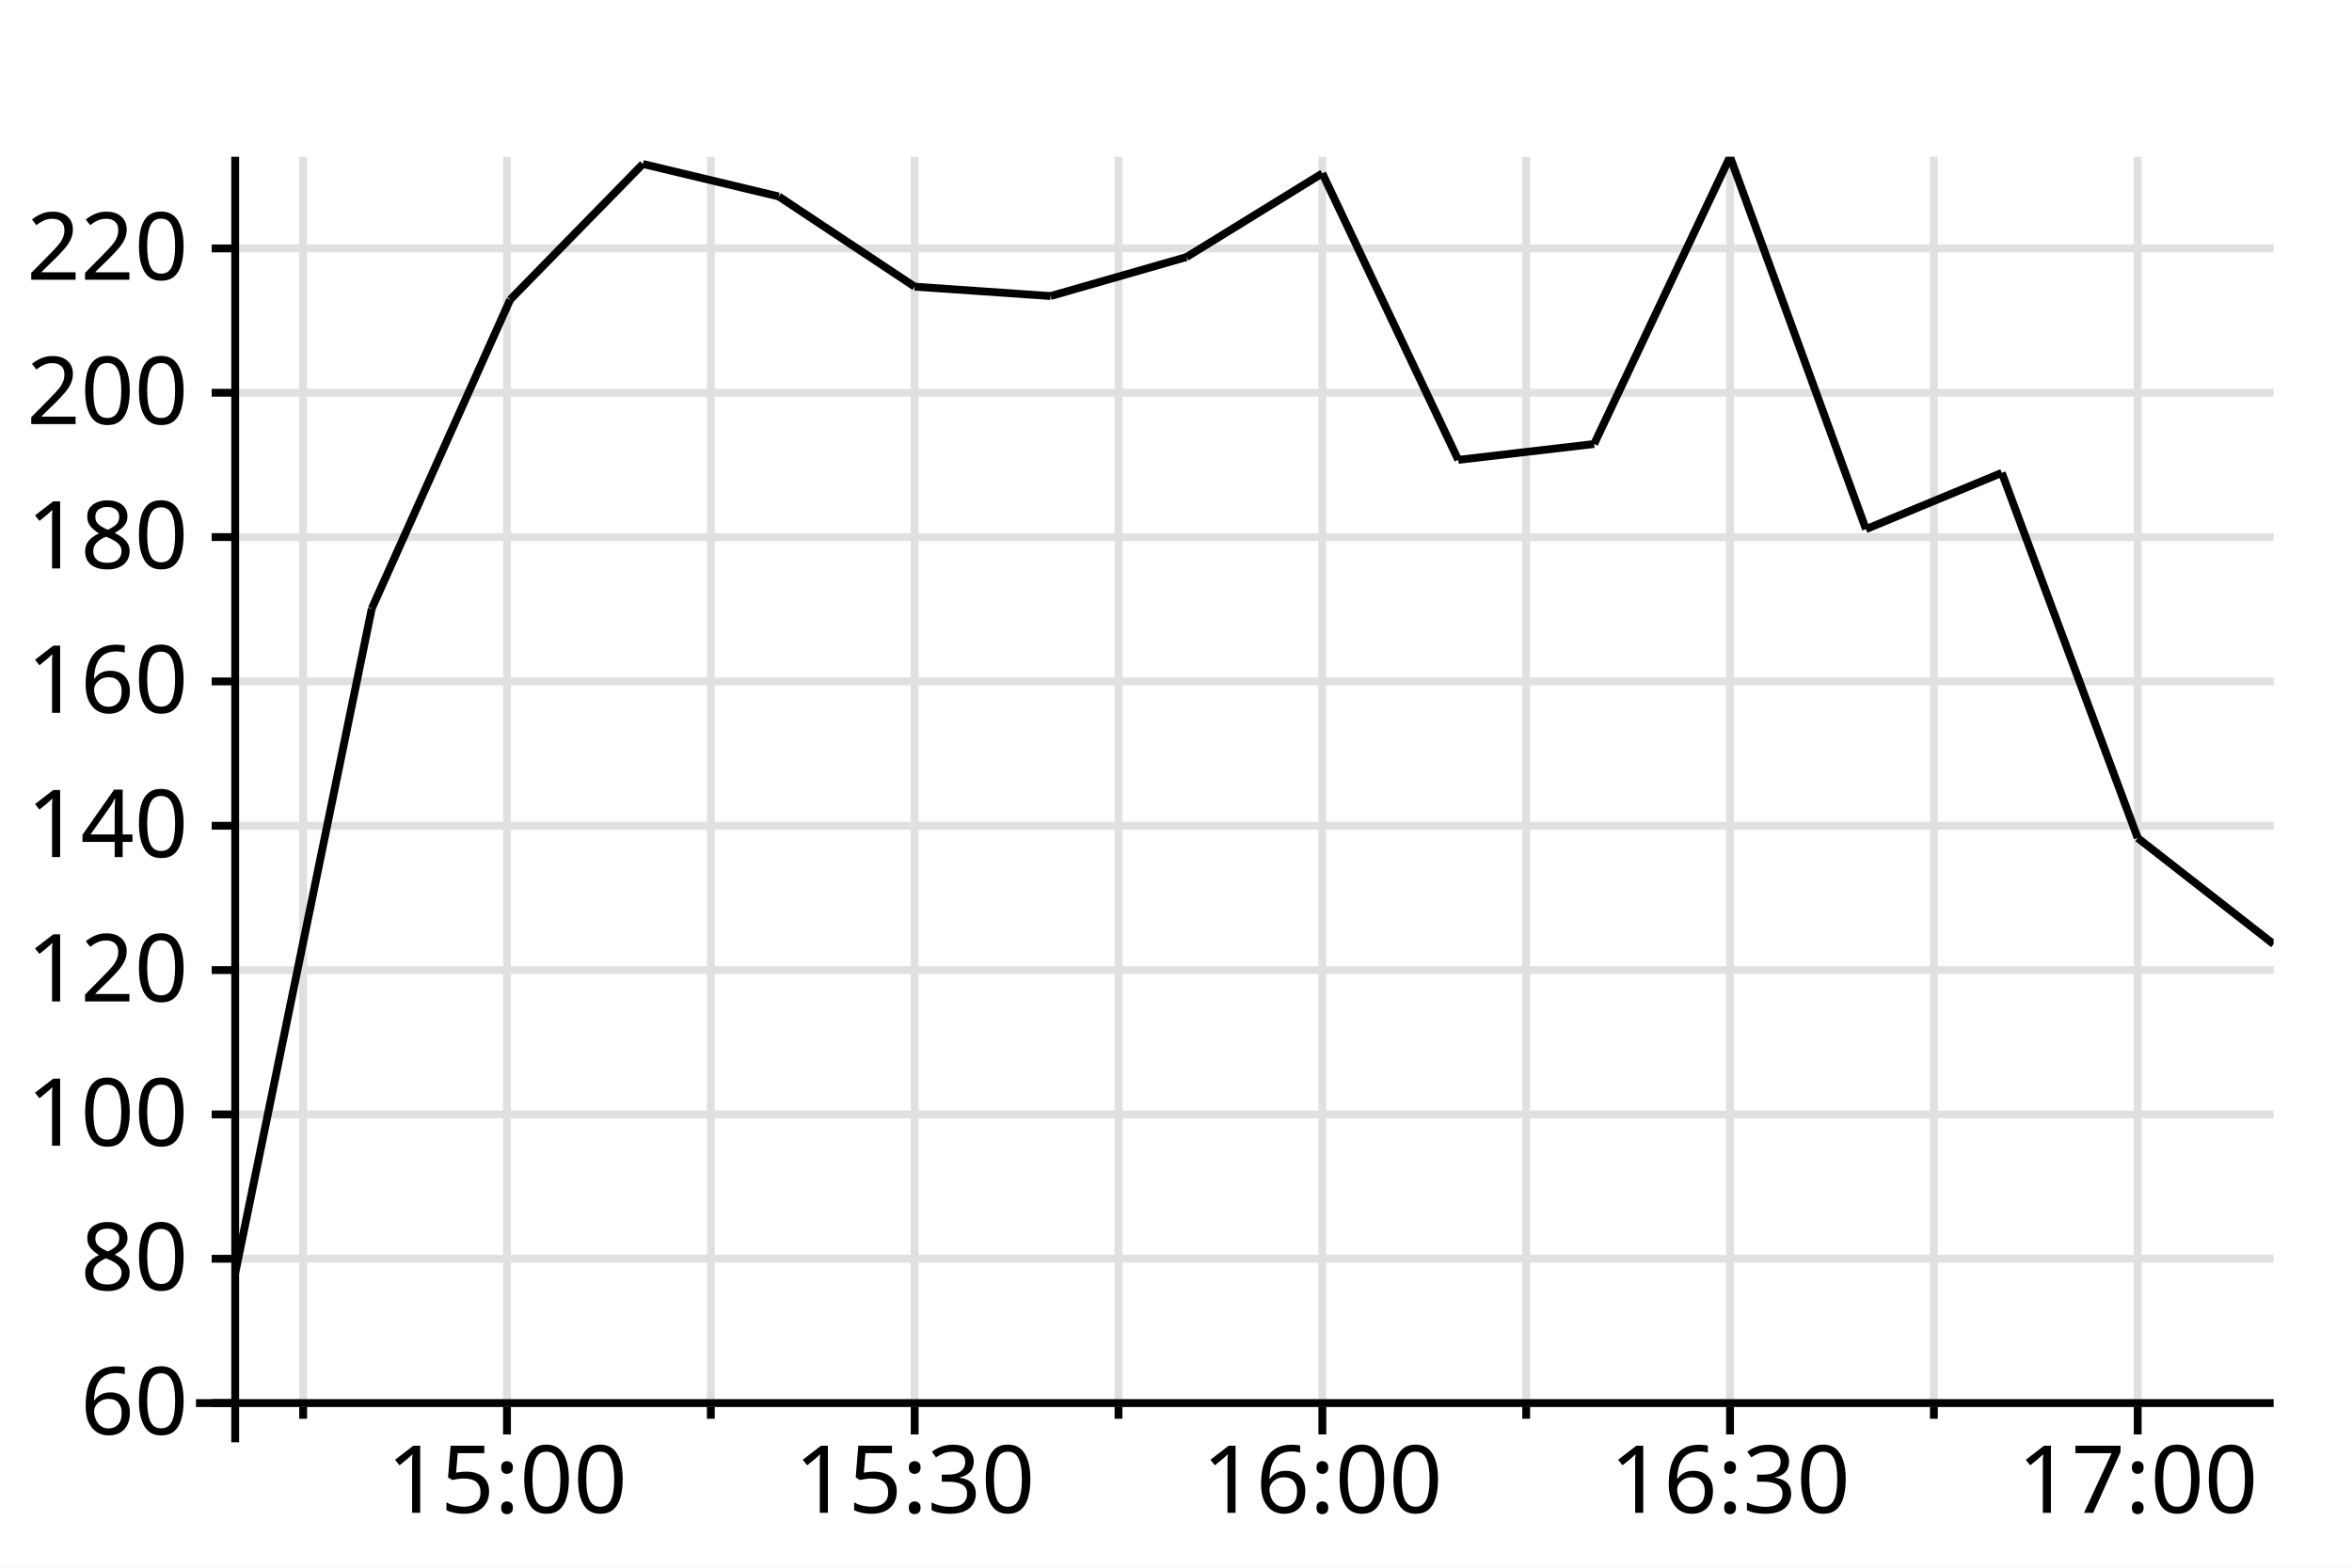
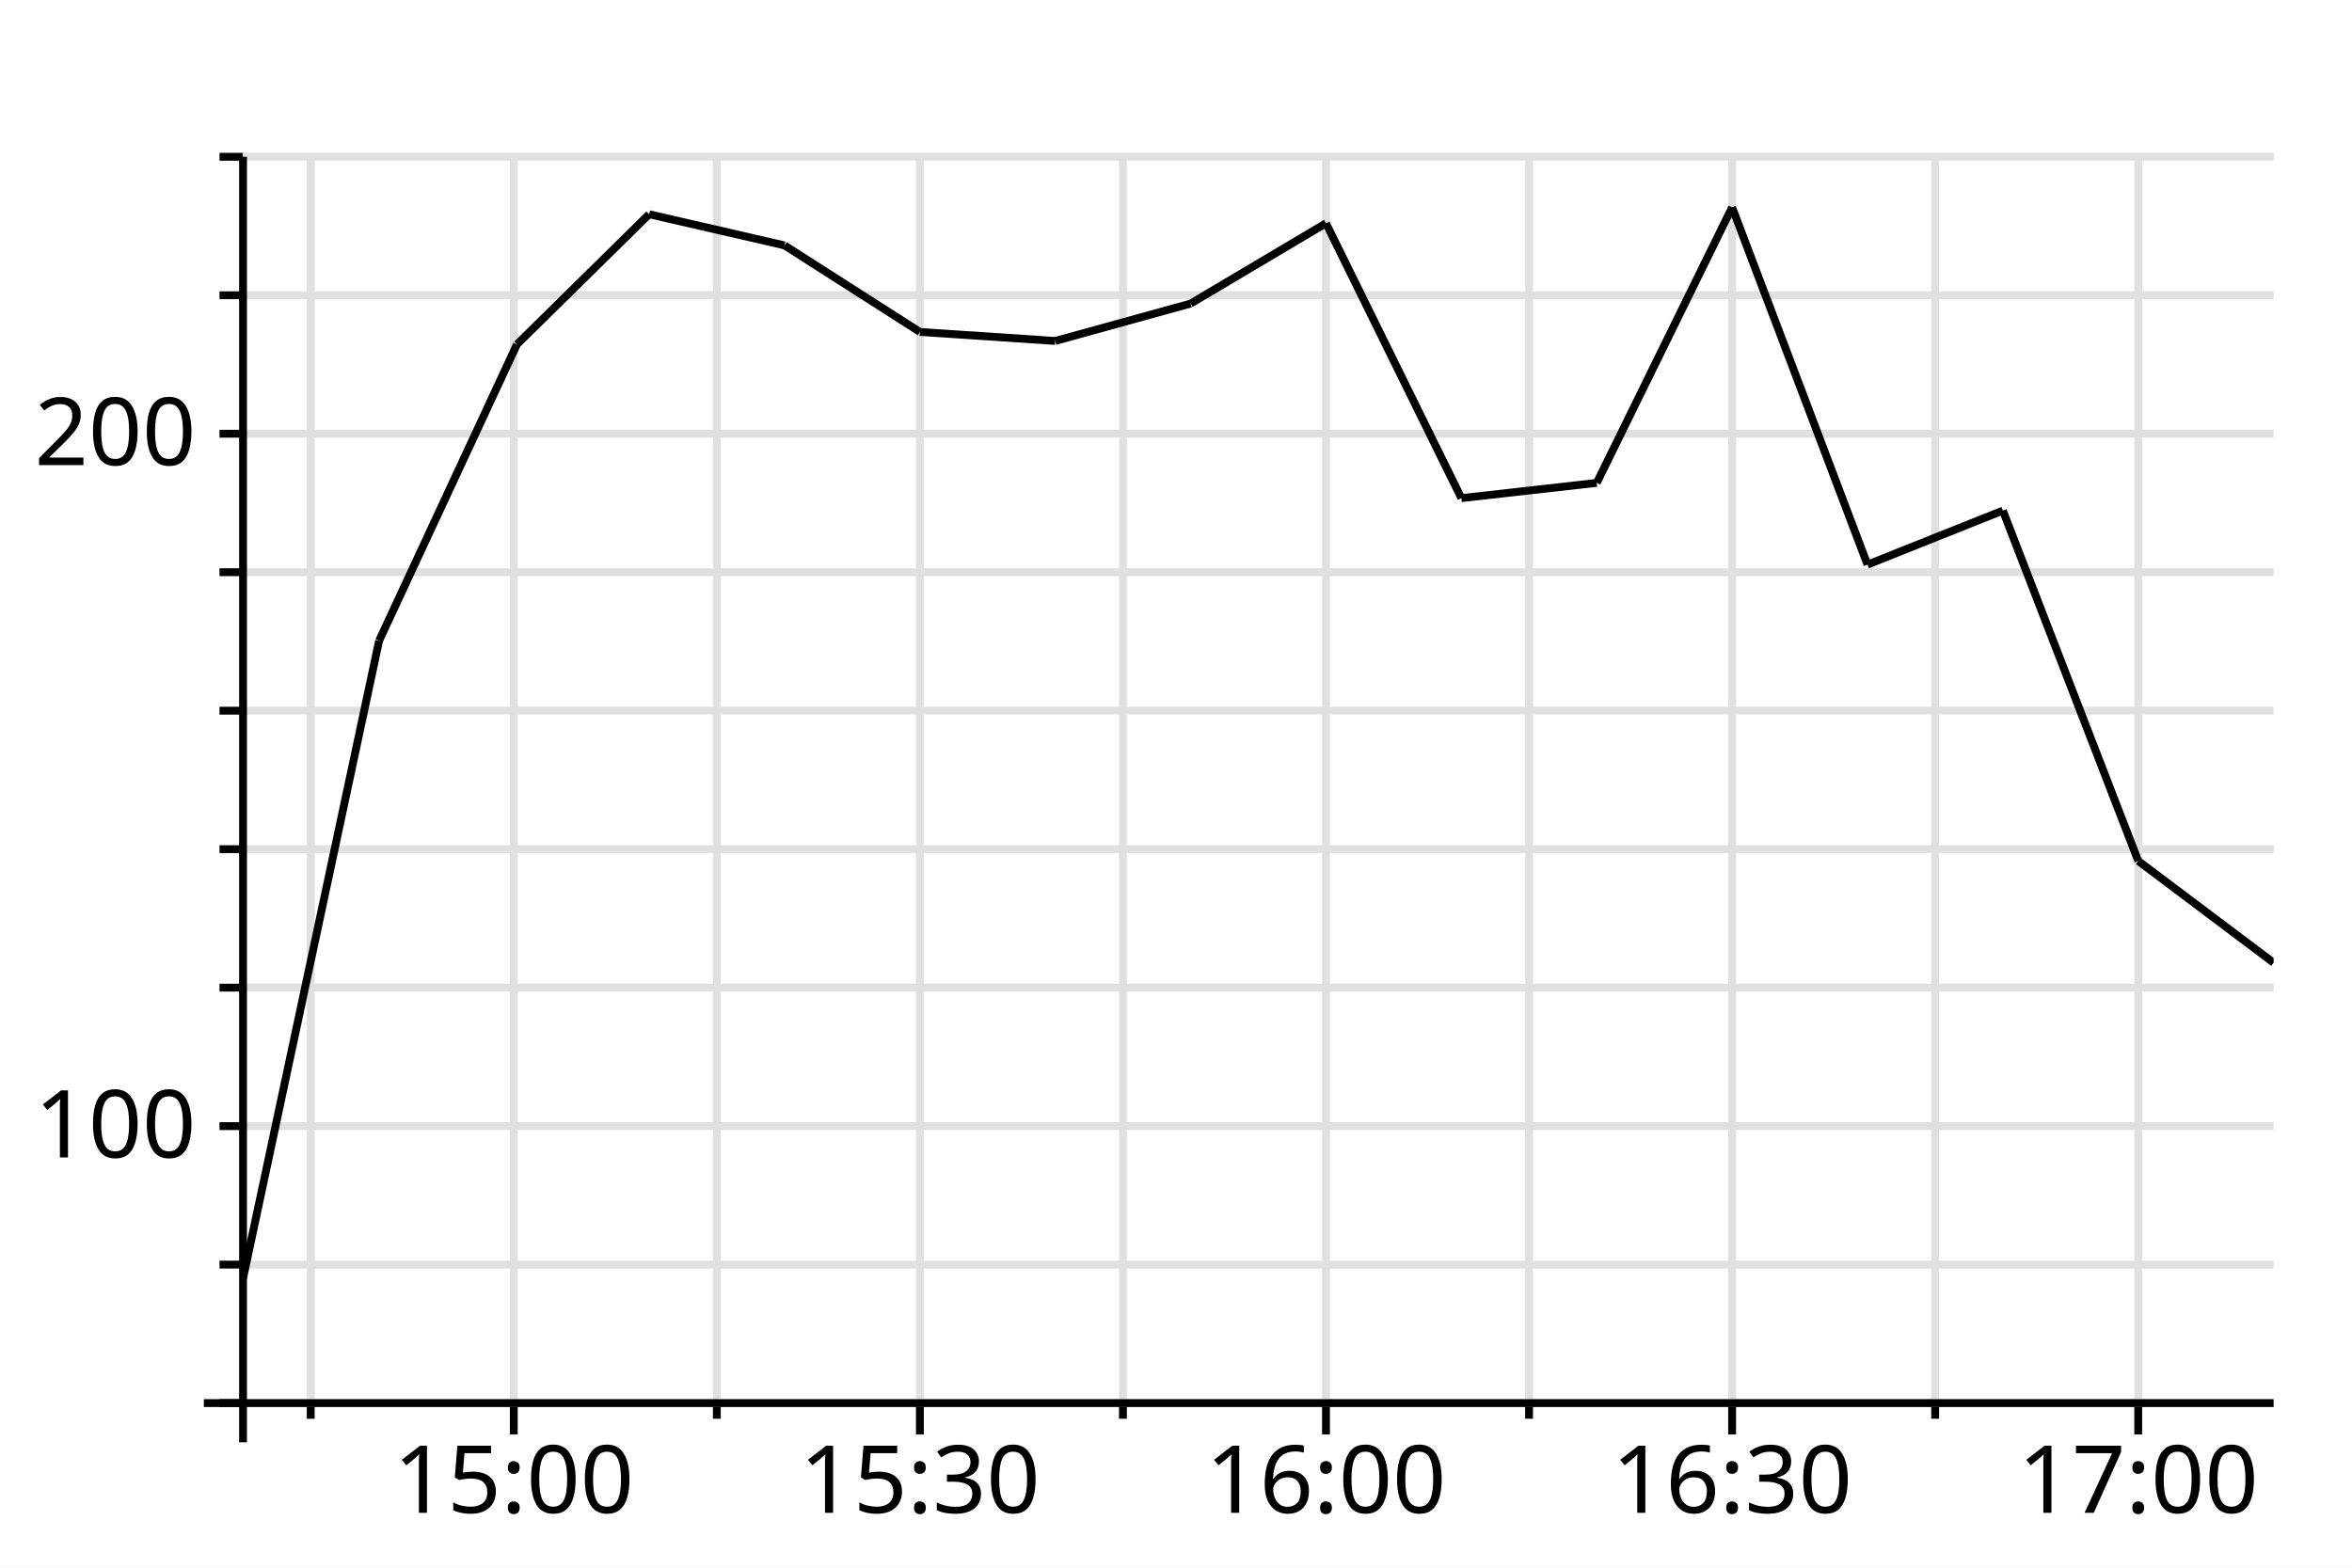
<svg xmlns="http://www.w3.org/2000/svg" width="300" height="200" version="1.1">
  <rect width="300" height="200" x="0" y="0" fill="white" />
-   <line x1="38.667" x2="38.667" y1="179" y2="181" stroke="black" />
-   <line x1="38.667" x2="38.667" y1="20" y2="179" stroke="#e0e0e0" opacity="nil" />
-   <line x1="64.667" x2="64.667" y1="179" y2="183" stroke="black" />
-   <line x1="64.667" x2="64.667" y1="20" y2="179" stroke="#e0e0e0" opacity="nil" />
-   <text y="193" x="64.667" fill="black" font-size="12" text-anchor="middle" font-family="sans-serif"> 15:00</text>
-   <line x1="90.667" x2="90.667" y1="179" y2="181" stroke="black" />
-   <line x1="90.667" x2="90.667" y1="20" y2="179" stroke="#e0e0e0" opacity="nil" />
-   <line x1="116.667" x2="116.667" y1="179" y2="183" stroke="black" />
-   <line x1="116.667" x2="116.667" y1="20" y2="179" stroke="#e0e0e0" opacity="nil" />
-   <text y="193" x="116.667" fill="black" font-size="12" text-anchor="middle" font-family="sans-serif"> 15:30</text>
-   <line x1="142.667" x2="142.667" y1="179" y2="181" stroke="black" />
-   <line x1="142.667" x2="142.667" y1="20" y2="179" stroke="#e0e0e0" opacity="nil" />
-   <line x1="168.667" x2="168.667" y1="179" y2="183" stroke="black" />
-   <line x1="168.667" x2="168.667" y1="20" y2="179" stroke="#e0e0e0" opacity="nil" />
-   <text y="193" x="168.667" fill="black" font-size="12" text-anchor="middle" font-family="sans-serif"> 16:00</text>
-   <line x1="194.667" x2="194.667" y1="179" y2="181" stroke="black" />
-   <line x1="194.667" x2="194.667" y1="20" y2="179" stroke="#e0e0e0" opacity="nil" />
-   <line x1="220.667" x2="220.667" y1="179" y2="183" stroke="black" />
-   <line x1="220.667" x2="220.667" y1="20" y2="179" stroke="#e0e0e0" opacity="nil" />
-   <text y="193" x="220.667" fill="black" font-size="12" text-anchor="middle" font-family="sans-serif"> 16:30</text>
-   <line x1="246.667" x2="246.667" y1="179" y2="181" stroke="black" />
-   <line x1="246.667" x2="246.667" y1="20" y2="179" stroke="#e0e0e0" opacity="nil" />
-   <line x1="272.667" x2="272.667" y1="179" y2="183" stroke="black" />
-   <line x1="272.667" x2="272.667" y1="20" y2="179" stroke="#e0e0e0" opacity="nil" />
-   <text y="193" x="272.667" fill="black" font-size="12" text-anchor="middle" font-family="sans-serif"> 17:00</text>
-   <line x1="30" x2="27" y1="179.0" y2="179.0" stroke="black" />
-   <line x1="30" x2="290" y1="179.0" y2="179.0" opacity="nil" stroke="#e0e0e0" />
-   <text y="183.0" x="24" fill="black" font-size="12" text-anchor="end" font-family="sans-serif"> 60</text>
-   <line x1="30" x2="27" y1="160.587" y2="160.587" stroke="black" />
-   <line x1="30" x2="290" y1="160.587" y2="160.587" opacity="nil" stroke="#e0e0e0" />
-   <text y="164.587" x="24" fill="black" font-size="12" text-anchor="end" font-family="sans-serif"> 80</text>
-   <line x1="30" x2="27" y1="142.173" y2="142.173" stroke="black" />
-   <line x1="30" x2="290" y1="142.173" y2="142.173" opacity="nil" stroke="#e0e0e0" />
-   <text y="146.173" x="24" fill="black" font-size="12" text-anchor="end" font-family="sans-serif"> 100</text>
-   <line x1="30" x2="27" y1="123.76" y2="123.76" stroke="black" />
-   <line x1="30" x2="290" y1="123.76" y2="123.76" opacity="nil" stroke="#e0e0e0" />
-   <text y="127.76" x="24" fill="black" font-size="12" text-anchor="end" font-family="sans-serif"> 120</text>
-   <line x1="30" x2="27" y1="105.346" y2="105.346" stroke="black" />
-   <line x1="30" x2="290" y1="105.346" y2="105.346" opacity="nil" stroke="#e0e0e0" />
-   <text y="109.346" x="24" fill="black" font-size="12" text-anchor="end" font-family="sans-serif"> 140</text>
-   <line x1="30" x2="27" y1="86.933" y2="86.933" stroke="black" />
-   <line x1="30" x2="290" y1="86.933" y2="86.933" opacity="nil" stroke="#e0e0e0" />
-   <text y="90.933" x="24" fill="black" font-size="12" text-anchor="end" font-family="sans-serif"> 160</text>
-   <line x1="30" x2="27" y1="68.519" y2="68.519" stroke="black" />
-   <line x1="30" x2="290" y1="68.519" y2="68.519" opacity="nil" stroke="#e0e0e0" />
-   <text y="72.519" x="24" fill="black" font-size="12" text-anchor="end" font-family="sans-serif"> 180</text>
-   <line x1="30" x2="27" y1="50.106" y2="50.106" stroke="black" />
-   <line x1="30" x2="290" y1="50.106" y2="50.106" opacity="nil" stroke="#e0e0e0" />
-   <text y="54.106" x="24" fill="black" font-size="12" text-anchor="end" font-family="sans-serif"> 200</text>
-   <line x1="30" x2="27" y1="31.693" y2="31.693" stroke="black" />
-   <line x1="30" x2="290" y1="31.693" y2="31.693" opacity="nil" stroke="#e0e0e0" />
-   <text y="35.693" x="24" fill="black" font-size="12" text-anchor="end" font-family="sans-serif"> 220</text>
-   <line x1="30" x2="30" y1="20" y2="184" stroke="black" />
-   <line x1="25" x2="290" y1="179" y2="179" stroke="black" />
+   <line x1="39.633" x2="39.633" y1="179" y2="181" stroke="black" />
+   <line x1="39.633" x2="39.633" y1="20" y2="179" stroke="#e0e0e0" opacity="1" />
+   <line x1="65.533" x2="65.533" y1="179" y2="183" stroke="black" />
+   <line x1="65.533" x2="65.533" y1="20" y2="179" stroke="#e0e0e0" opacity="1" />
+   <text y="193" x="65.533" fill="black" font-weight="normal" font-size="12" text-anchor="middle" font-family="sans-serif"> 15:00</text>
+   <line x1="91.433" x2="91.433" y1="179" y2="181" stroke="black" />
+   <line x1="91.433" x2="91.433" y1="20" y2="179" stroke="#e0e0e0" opacity="1" />
+   <line x1="117.333" x2="117.333" y1="179" y2="183" stroke="black" />
+   <line x1="117.333" x2="117.333" y1="20" y2="179" stroke="#e0e0e0" opacity="1" />
+   <text y="193" x="117.333" fill="black" font-weight="normal" font-size="12" text-anchor="middle" font-family="sans-serif"> 15:30</text>
+   <line x1="143.233" x2="143.233" y1="179" y2="181" stroke="black" />
+   <line x1="143.233" x2="143.233" y1="20" y2="179" stroke="#e0e0e0" opacity="1" />
+   <line x1="169.133" x2="169.133" y1="179" y2="183" stroke="black" />
+   <line x1="169.133" x2="169.133" y1="20" y2="179" stroke="#e0e0e0" opacity="1" />
+   <text y="193" x="169.133" fill="black" font-weight="normal" font-size="12" text-anchor="middle" font-family="sans-serif"> 16:00</text>
+   <line x1="195.033" x2="195.033" y1="179" y2="181" stroke="black" />
+   <line x1="195.033" x2="195.033" y1="20" y2="179" stroke="#e0e0e0" opacity="1" />
+   <line x1="220.933" x2="220.933" y1="179" y2="183" stroke="black" />
+   <line x1="220.933" x2="220.933" y1="20" y2="179" stroke="#e0e0e0" opacity="1" />
+   <text y="193" x="220.933" fill="black" font-weight="normal" font-size="12" text-anchor="middle" font-family="sans-serif"> 16:30</text>
+   <line x1="246.833" x2="246.833" y1="179" y2="181" stroke="black" />
+   <line x1="246.833" x2="246.833" y1="20" y2="179" stroke="#e0e0e0" opacity="1" />
+   <line x1="272.733" x2="272.733" y1="179" y2="183" stroke="black" />
+   <line x1="272.733" x2="272.733" y1="20" y2="179" stroke="#e0e0e0" opacity="1" />
+   <text y="193" x="272.733" fill="black" font-weight="normal" font-size="12" text-anchor="middle" font-family="sans-serif"> 17:00</text>
+   <line x1="31" x2="28" y1="179.0" y2="179.0" stroke="black" />
+   <line x1="31" x2="290" y1="179.0" y2="179.0" opacity="1" stroke="#e0e0e0" />
+   <line x1="31" x2="28" y1="161.333" y2="161.333" stroke="black" />
+   <line x1="31" x2="290" y1="161.333" y2="161.333" opacity="1" stroke="#e0e0e0" />
+   <line x1="31" x2="28" y1="143.667" y2="143.667" stroke="black" />
+   <line x1="31" x2="290" y1="143.667" y2="143.667" opacity="1" stroke="#e0e0e0" />
+   <text y="147.667" x="25" fill="black" font-size="12" text-anchor="end" font-family="sans-serif"> 100</text>
+   <line x1="31" x2="28" y1="126.0" y2="126.0" stroke="black" />
+   <line x1="31" x2="290" y1="126.0" y2="126.0" opacity="1" stroke="#e0e0e0" />
+   <line x1="31" x2="28" y1="108.333" y2="108.333" stroke="black" />
+   <line x1="31" x2="290" y1="108.333" y2="108.333" opacity="1" stroke="#e0e0e0" />
+   <line x1="31" x2="28" y1="90.667" y2="90.667" stroke="black" />
+   <line x1="31" x2="290" y1="90.667" y2="90.667" opacity="1" stroke="#e0e0e0" />
+   <line x1="31" x2="28" y1="73.0" y2="73.0" stroke="black" />
+   <line x1="31" x2="290" y1="73.0" y2="73.0" opacity="1" stroke="#e0e0e0" />
+   <line x1="31" x2="28" y1="55.333" y2="55.333" stroke="black" />
+   <line x1="31" x2="290" y1="55.333" y2="55.333" opacity="1" stroke="#e0e0e0" />
+   <text y="59.333" x="25" fill="black" font-size="12" text-anchor="end" font-family="sans-serif"> 200</text>
+   <line x1="31" x2="28" y1="37.667" y2="37.667" stroke="black" />
+   <line x1="31" x2="290" y1="37.667" y2="37.667" opacity="1" stroke="#e0e0e0" />
+   <line x1="31" x2="28" y1="20.0" y2="20.0" stroke="black" />
+   <line x1="31" x2="290" y1="20.0" y2="20.0" opacity="1" stroke="#e0e0e0" />
+   <line x1="31" x2="31" y1="20" y2="184" stroke="black" />
+   <line x1="26" x2="290" y1="179" y2="179" stroke="black" />
  <clipPath id="clip-0">
-     <rect x="30" y="20" width="260" height="159" />
+     <rect x="31" y="20" width="259" height="159" />
  </clipPath>
-   <line x1="30" x2="47.42" y1="162.428" y2="77.634" stroke="black" clip-path="url(#clip-0)" />
-   <line x1="47.42" x2="65.071" y1="77.634" y2="38.229" stroke="black" clip-path="url(#clip-0)" />
-   <line x1="65.071" x2="82.0" y1="38.229" y2="20.921" stroke="black" clip-path="url(#clip-0)" />
-   <line x1="82.0" x2="99.333" y1="20.921" y2="25.064" stroke="black" clip-path="url(#clip-0)" />
-   <line x1="99.333" x2="116.667" y1="25.064" y2="36.572" stroke="black" clip-path="url(#clip-0)" />
-   <line x1="116.667" x2="134.0" y1="36.572" y2="37.769" stroke="black" clip-path="url(#clip-0)" />
-   <line x1="134.0" x2="151.333" y1="37.769" y2="32.797" stroke="black" clip-path="url(#clip-0)" />
-   <line x1="151.333" x2="168.667" y1="32.797" y2="22.118" stroke="black" clip-path="url(#clip-0)" />
-   <line x1="168.667" x2="186.0" y1="22.118" y2="58.668" stroke="black" clip-path="url(#clip-0)" />
-   <line x1="186.0" x2="203.333" y1="58.668" y2="56.643" stroke="black" clip-path="url(#clip-0)" />
-   <line x1="203.333" x2="220.667" y1="56.643" y2="20.0" stroke="black" clip-path="url(#clip-0)" />
-   <line x1="220.667" x2="238.0" y1="20.0" y2="67.507" stroke="black" clip-path="url(#clip-0)" />
-   <line x1="238.0" x2="255.333" y1="67.507" y2="60.325" stroke="black" clip-path="url(#clip-0)" />
-   <line x1="255.333" x2="272.667" y1="60.325" y2="106.911" stroke="black" clip-path="url(#clip-0)" />
-   <line x1="272.667" x2="290" y1="106.911" y2="120.445" stroke="black" clip-path="url(#clip-0)" />
+   <line x1="31" x2="48.353" y1="163.1" y2="81.745" stroke="black" clip-path="url(#clip-0)" stroke-width="1" />
+   <line x1="48.353" x2="65.936" y1="81.745" y2="43.938" stroke="black" clip-path="url(#clip-0)" stroke-width="1" />
+   <line x1="65.936" x2="82.8" y1="43.938" y2="27.332" stroke="black" clip-path="url(#clip-0)" stroke-width="1" />
+   <line x1="82.8" x2="100.067" y1="27.332" y2="31.307" stroke="black" clip-path="url(#clip-0)" stroke-width="1" />
+   <line x1="100.067" x2="117.333" y1="31.307" y2="42.348" stroke="black" clip-path="url(#clip-0)" stroke-width="1" />
+   <line x1="117.333" x2="134.6" y1="42.348" y2="43.497" stroke="black" clip-path="url(#clip-0)" stroke-width="1" />
+   <line x1="134.6" x2="151.867" y1="43.497" y2="38.727" stroke="black" clip-path="url(#clip-0)" stroke-width="1" />
+   <line x1="151.867" x2="169.133" y1="38.727" y2="28.48" stroke="black" clip-path="url(#clip-0)" stroke-width="1" />
+   <line x1="169.133" x2="186.4" y1="28.48" y2="63.548" stroke="black" clip-path="url(#clip-0)" stroke-width="1" />
+   <line x1="186.4" x2="203.667" y1="63.548" y2="61.605" stroke="black" clip-path="url(#clip-0)" stroke-width="1" />
+   <line x1="203.667" x2="220.933" y1="61.605" y2="26.448" stroke="black" clip-path="url(#clip-0)" stroke-width="1" />
+   <line x1="220.933" x2="238.2" y1="26.448" y2="72.028" stroke="black" clip-path="url(#clip-0)" stroke-width="1" />
+   <line x1="238.2" x2="255.467" y1="72.028" y2="65.138" stroke="black" clip-path="url(#clip-0)" stroke-width="1" />
+   <line x1="255.467" x2="272.733" y1="65.138" y2="109.835" stroke="black" clip-path="url(#clip-0)" stroke-width="1" />
+   <line x1="272.733" x2="290" y1="109.835" y2="122.82" stroke="black" clip-path="url(#clip-0)" stroke-width="1" />
</svg>
